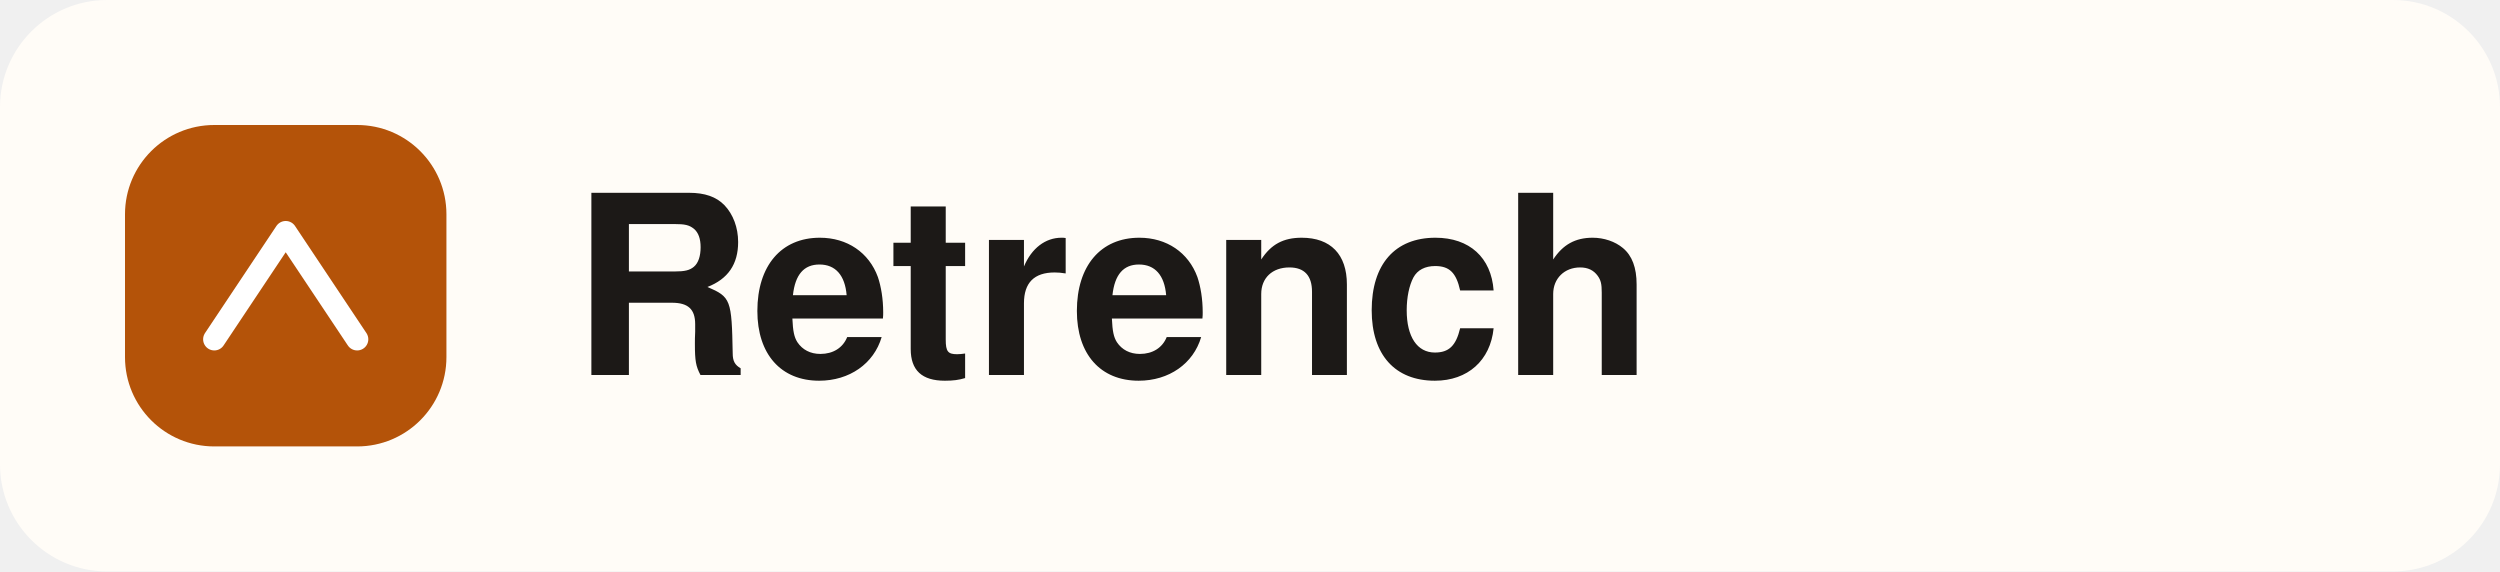
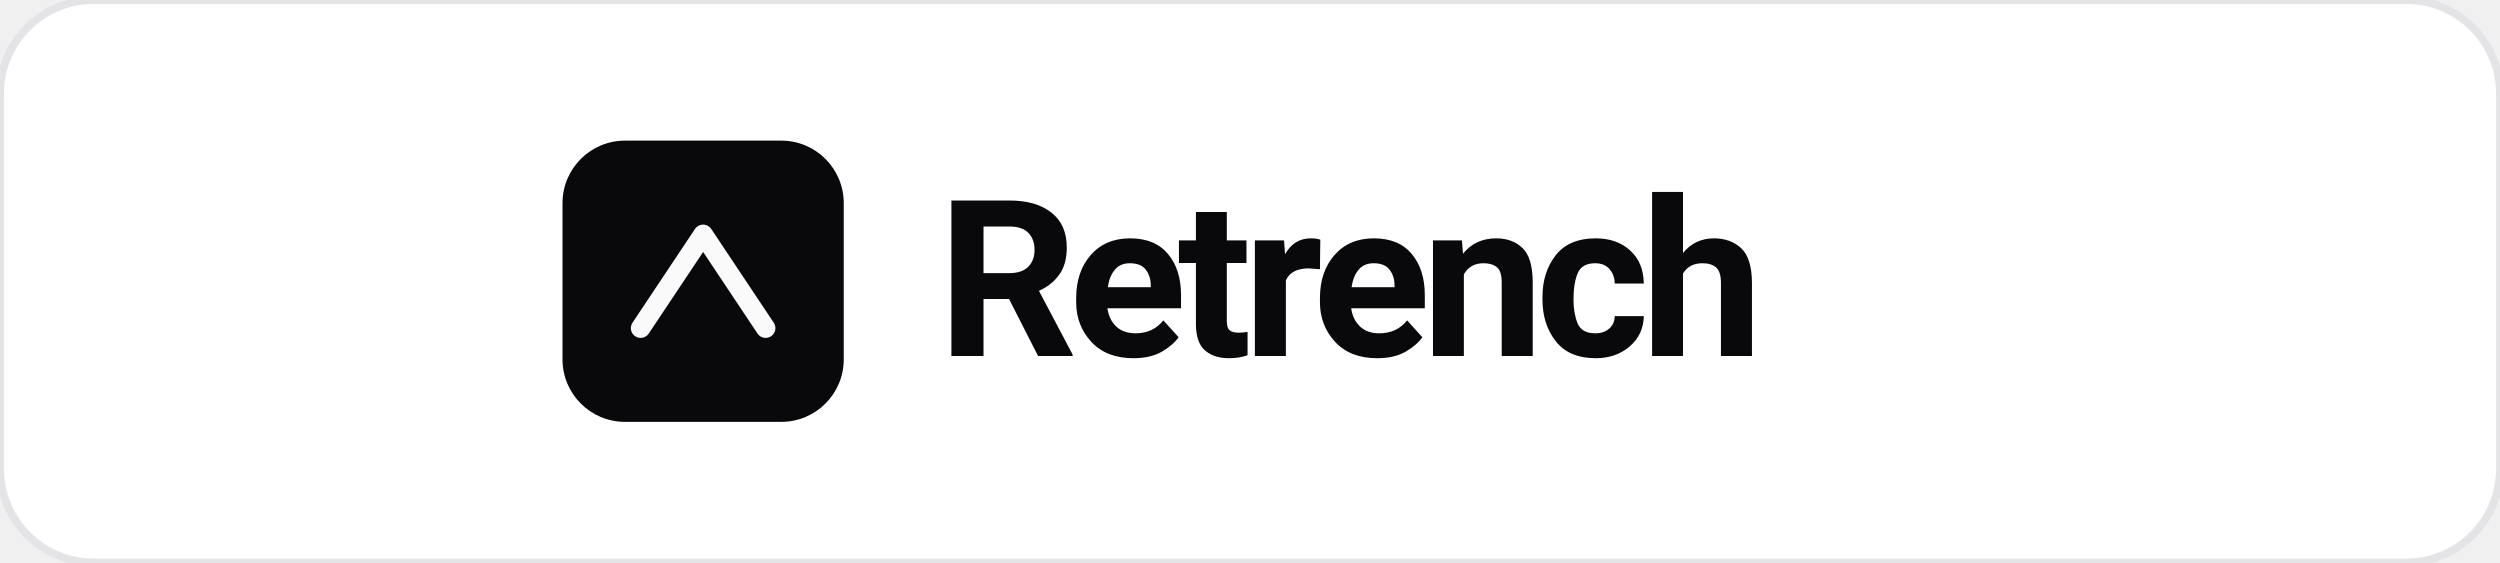
- <svg xmlns="http://www.w3.org/2000/svg" width="280" height="64" viewBox="0 0 280 64">
-   <rect width="280" height="64" rx="12" fill="#FFFCF7" />
-   <rect x="14" y="14" width="36" height="36" rx="10" fill="#B45309" />
-   <path d="M24 38l8-12 8 12" fill="none" stroke="#FFFFFF" stroke-width="2.5" stroke-linecap="round" stroke-linejoin="round" />
-   <text x="64" y="42" font-family="Segoe UI, Helvetica, Arial, sans-serif" font-size="28" font-weight="800" fill="#1C1917">Retrench</text>
+ <svg xmlns="http://www.w3.org/2000/svg" width="320" height="72" viewBox="0 0 320 72" role="img" aria-label="Retrench">
+   <rect width="320" height="72" rx="12" fill="#ffffff" stroke="#e4e4e7" stroke-width="1" />
+   <g transform="translate(160 36)">
+     <g transform="translate(-88 -18)">
+       <rect width="36" height="36" rx="8" fill="#09090b" />
+       <path d="M10 24 L18 12 L26 24" fill="none" stroke="#fafafa" stroke-width="2.5" stroke-linecap="round" stroke-linejoin="round" />
+       <text x="48" y="18" dominant-baseline="central" font-family="ui-sans-serif, system-ui, -apple-system, BlinkMacSystemFont, 'Segoe UI', Roboto, Helvetica, Arial, sans-serif" font-size="28" font-weight="700" letter-spacing="-0.04em" fill="#09090b">Retrench</text>
+     </g>
+   </g>
</svg>
